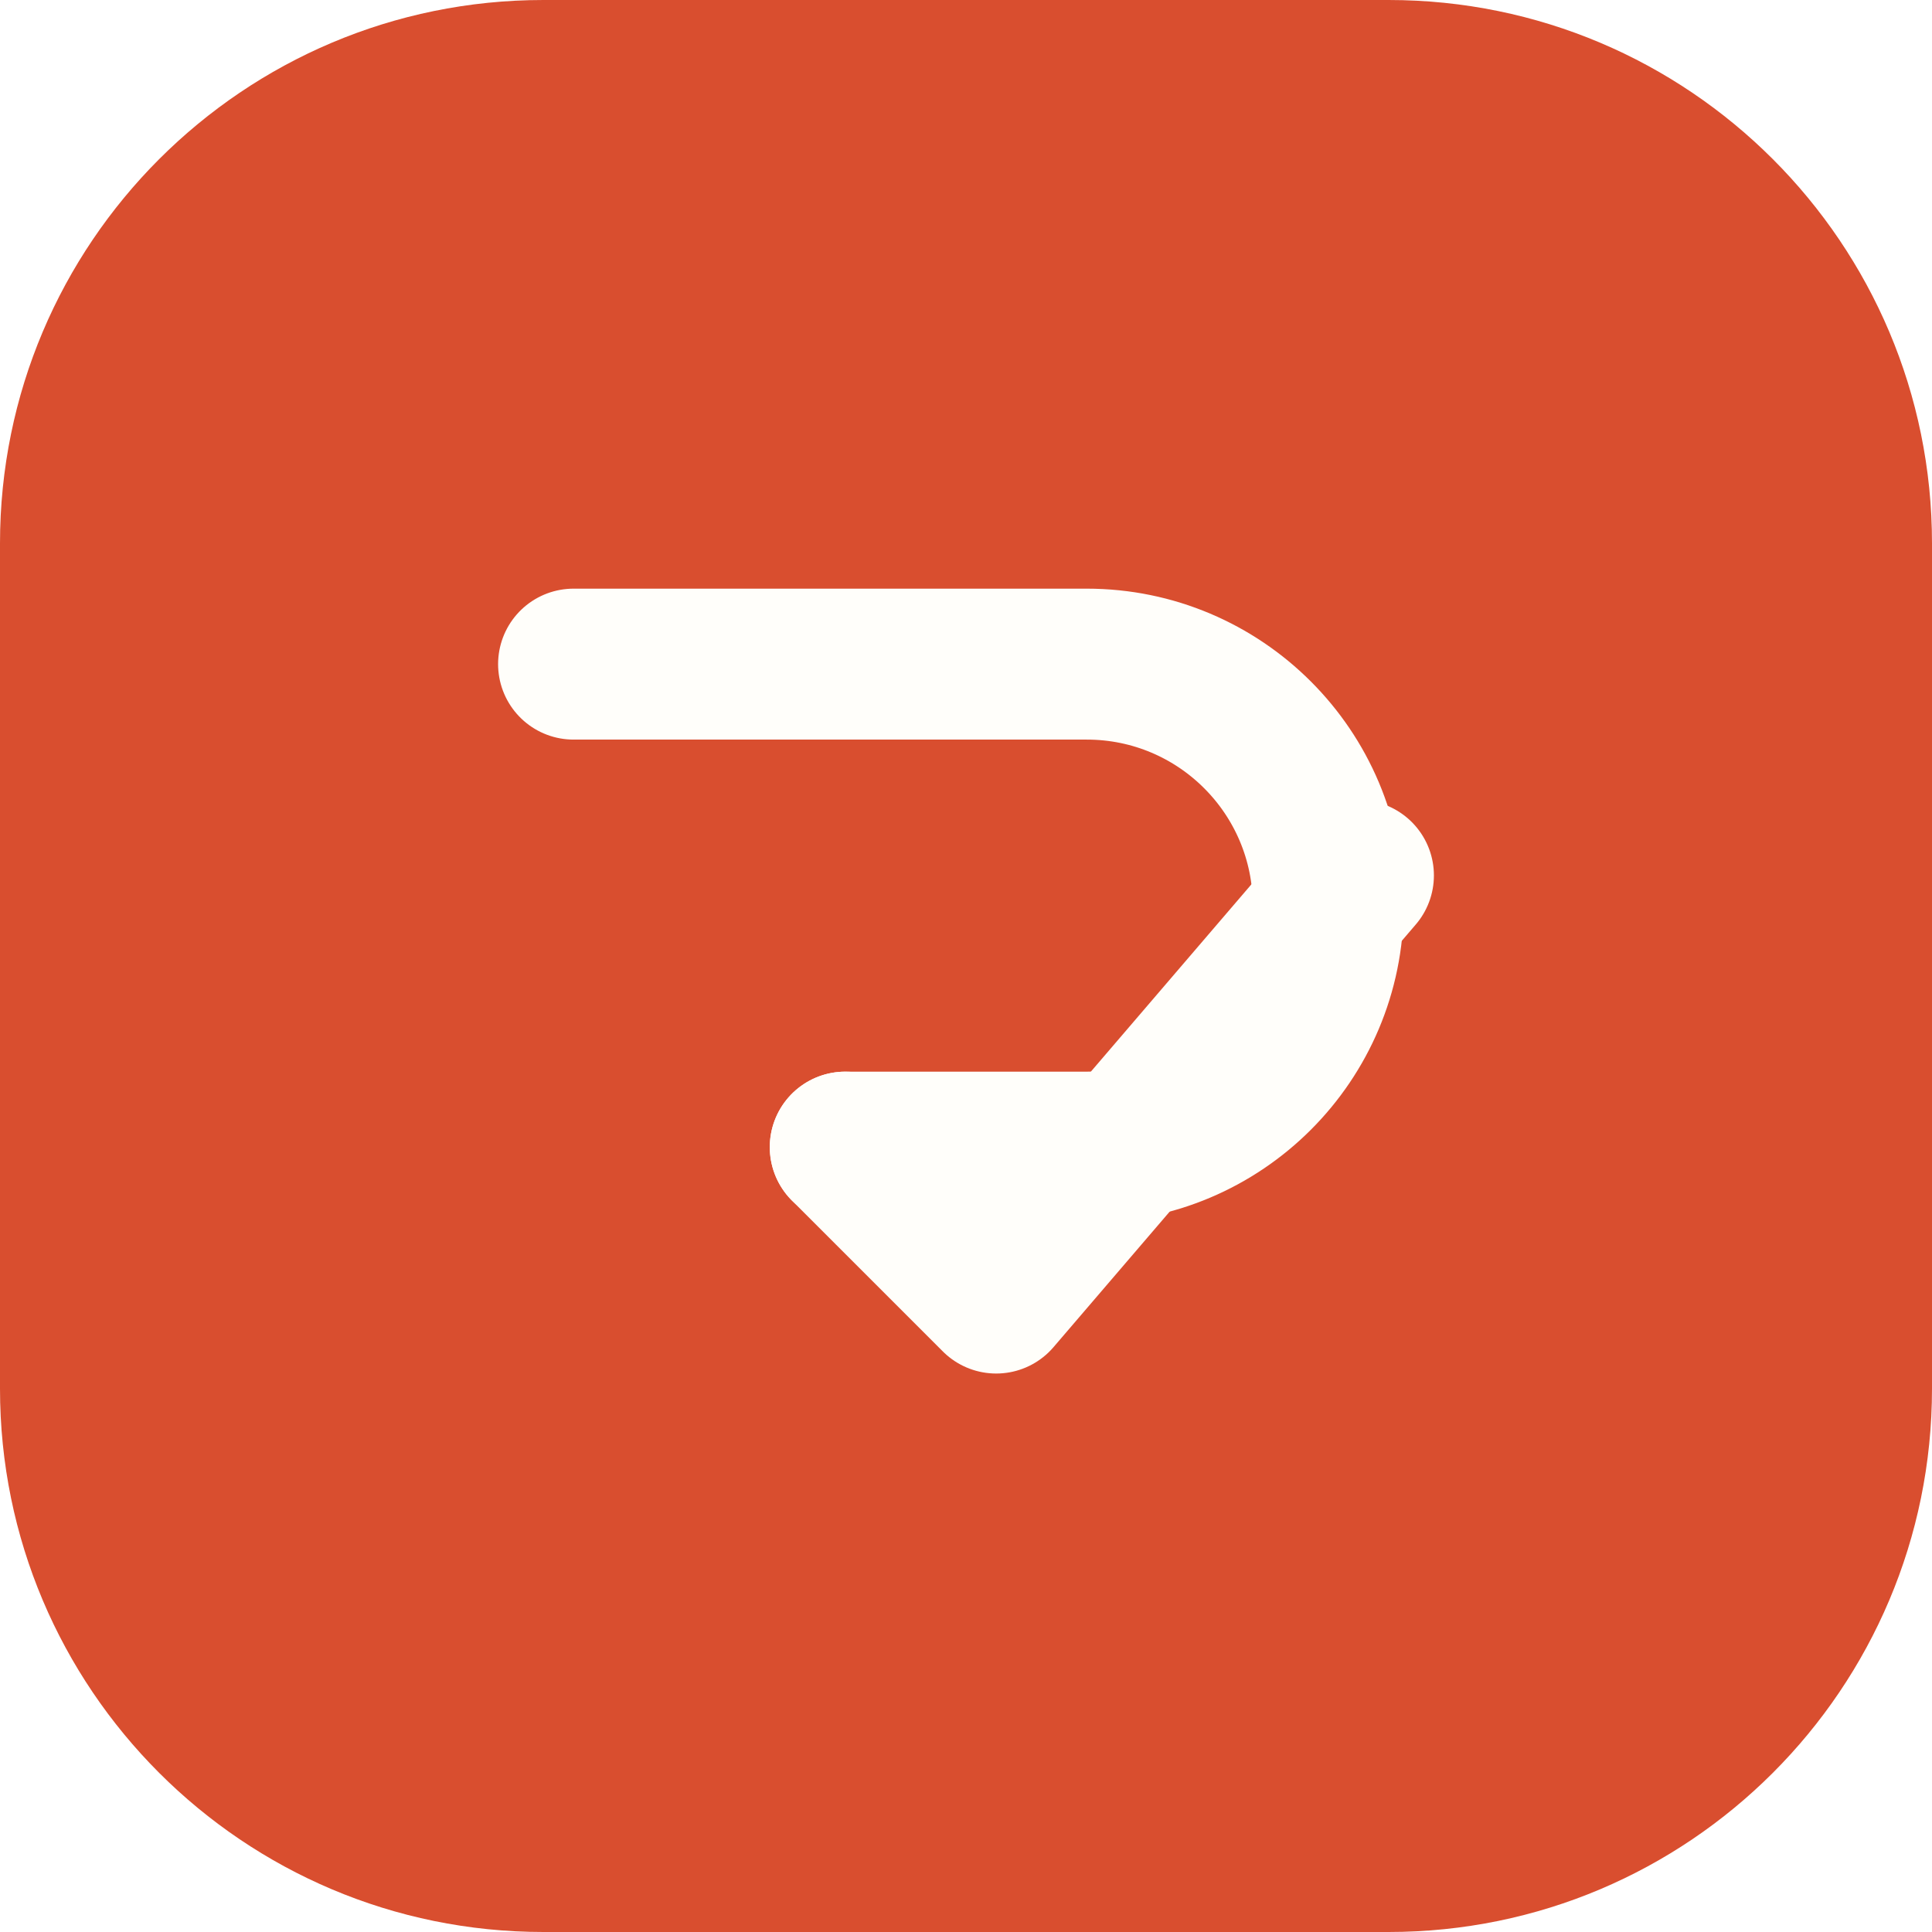
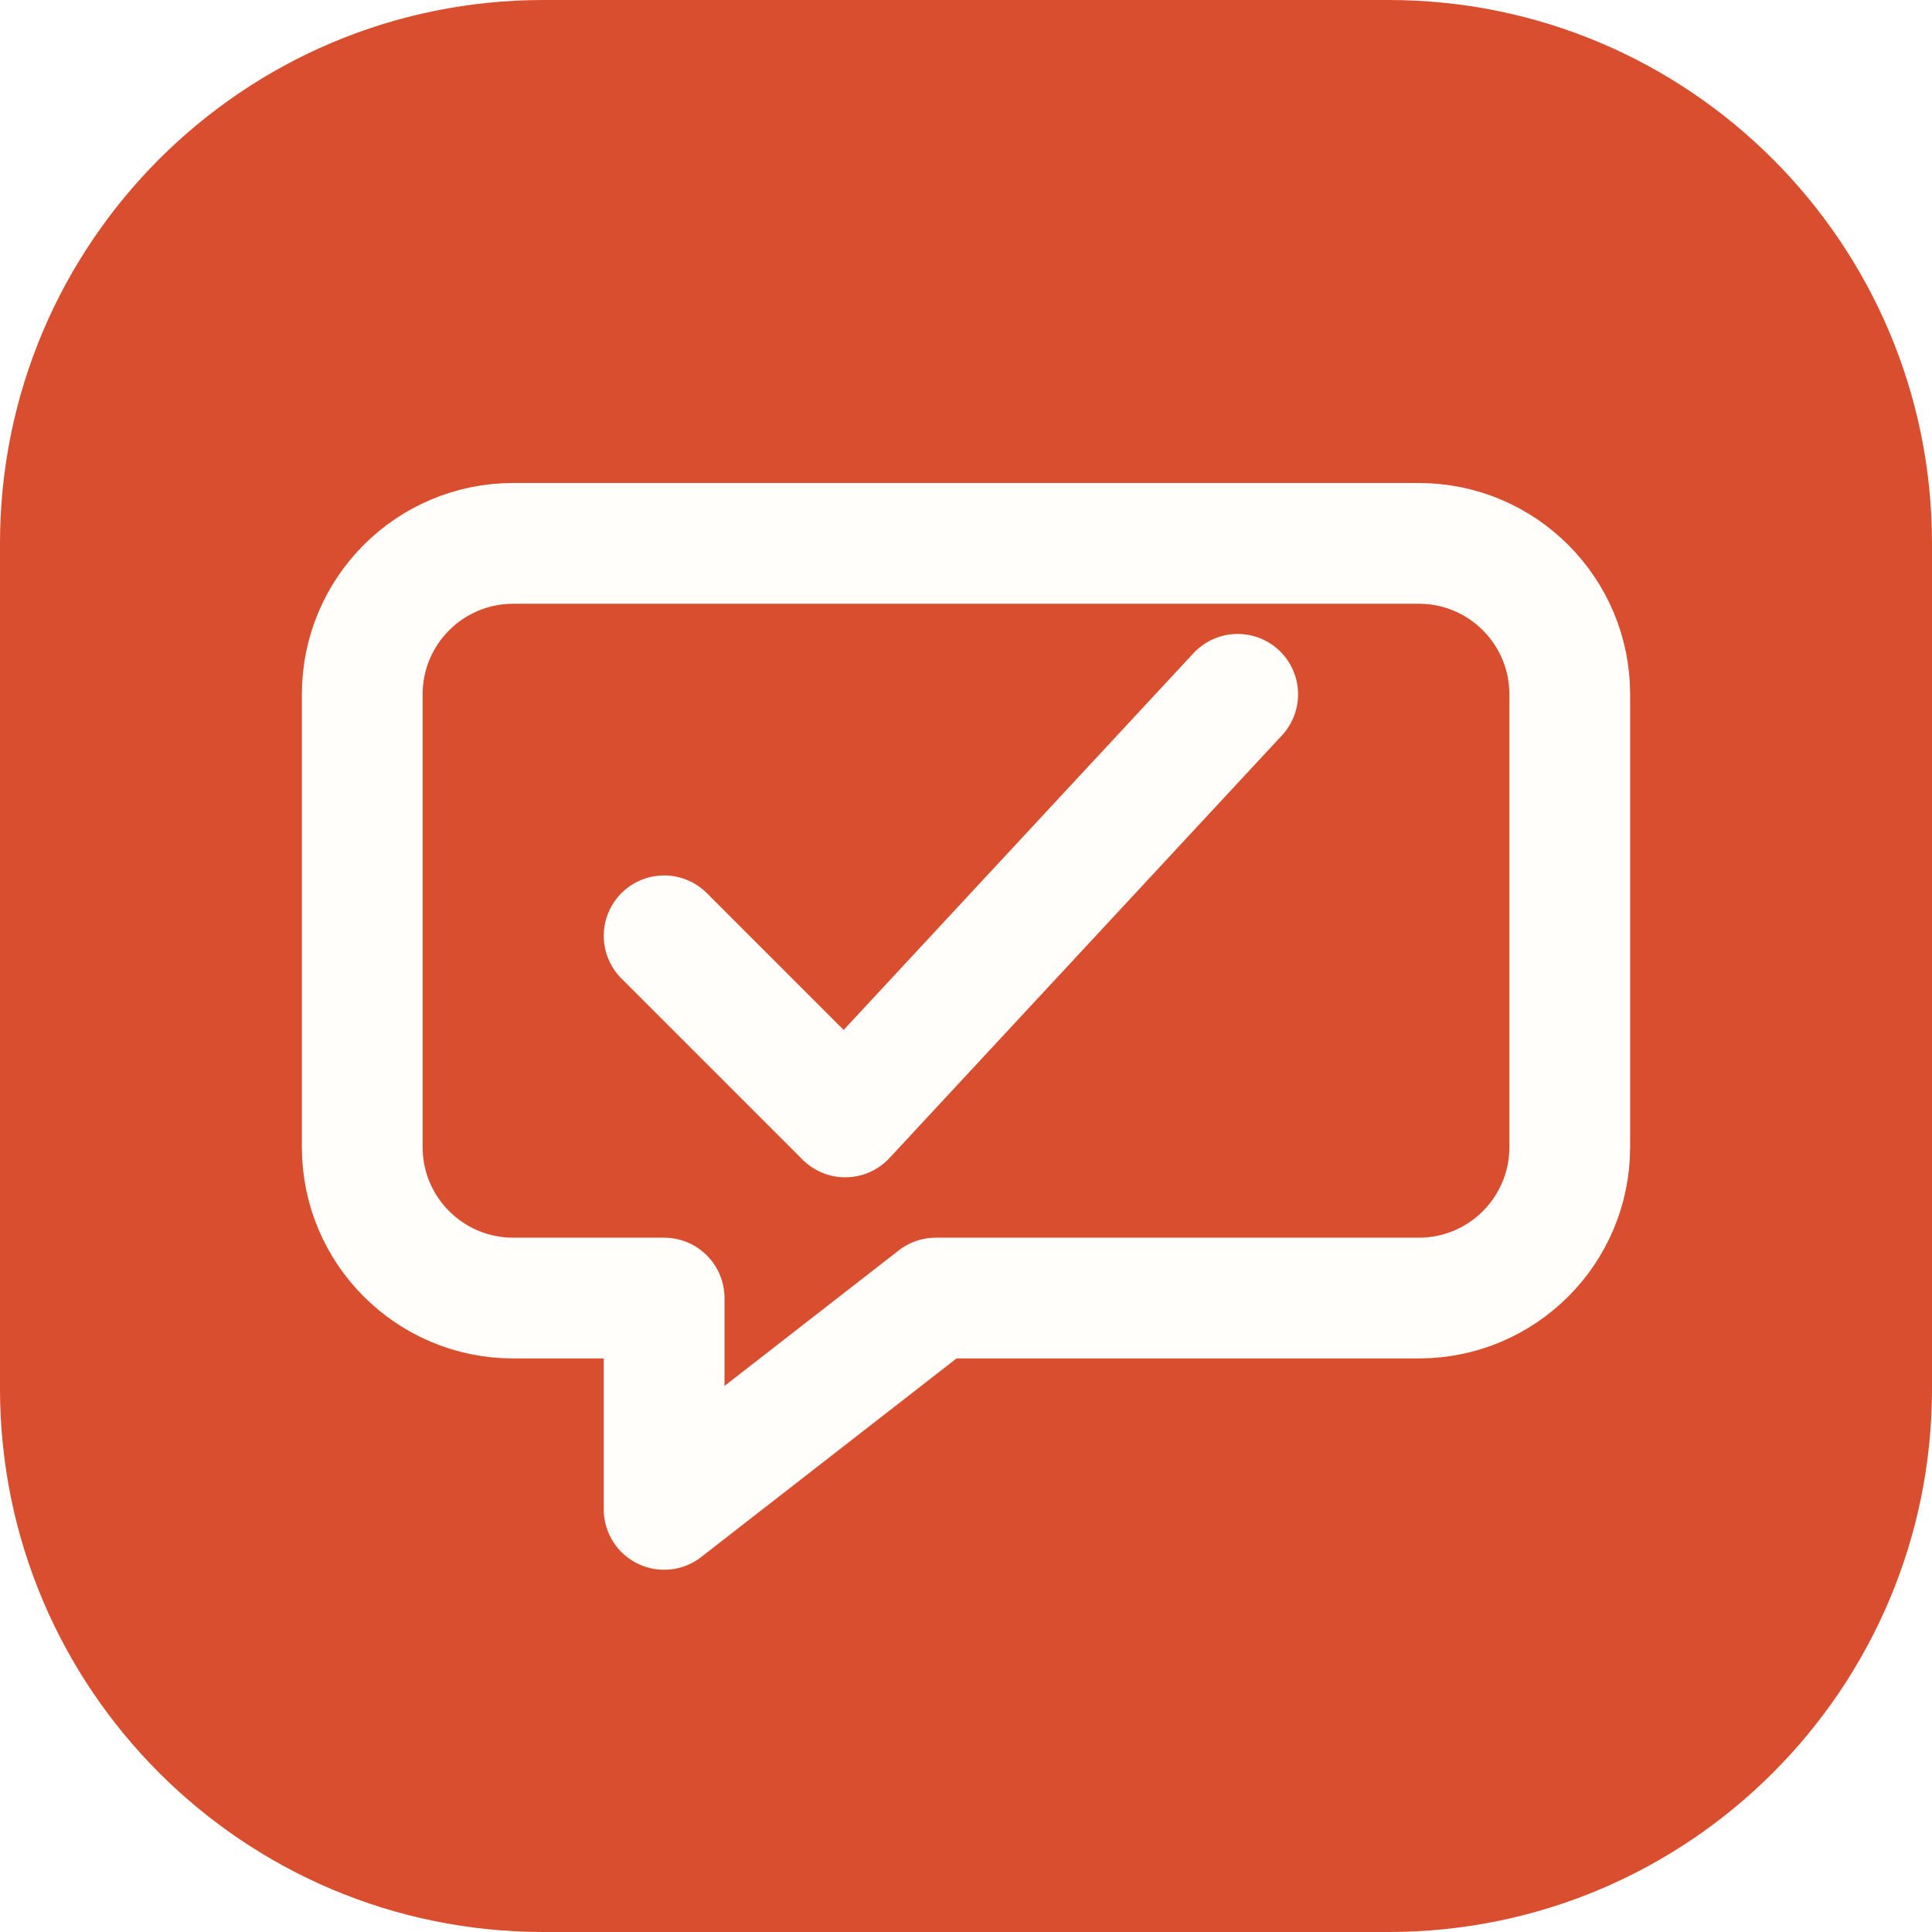
<svg xmlns="http://www.w3.org/2000/svg" viewBox="0 0 64 64">
  <rect width="64" height="64" rx="18" fill="#d94e2f" />
-   <path d="M19 22h17a8 8 0 0 1 0 16H28" fill="none" stroke="#fffefa" stroke-linecap="round" stroke-width="5" />
-   <path d="m28 38 5 5 12-14" fill="none" stroke="#fffefa" stroke-linecap="round" stroke-linejoin="round" stroke-width="5" />
+   <path d="M17 18h30a5 5 0 0 1 5 5v15a5 5 0 0 1-5 5H31l-9 7v-7h-5a5 5 0 0 1-5-5V23a5 5 0 0 1 5-5Z" fill="none" stroke="#fffefa" stroke-linecap="round" stroke-linejoin="round" stroke-width="4" />
+   <path d="m22 31 6 6 13-14" fill="none" stroke="#fffefa" stroke-linecap="round" stroke-linejoin="round" stroke-width="4" />
</svg>
